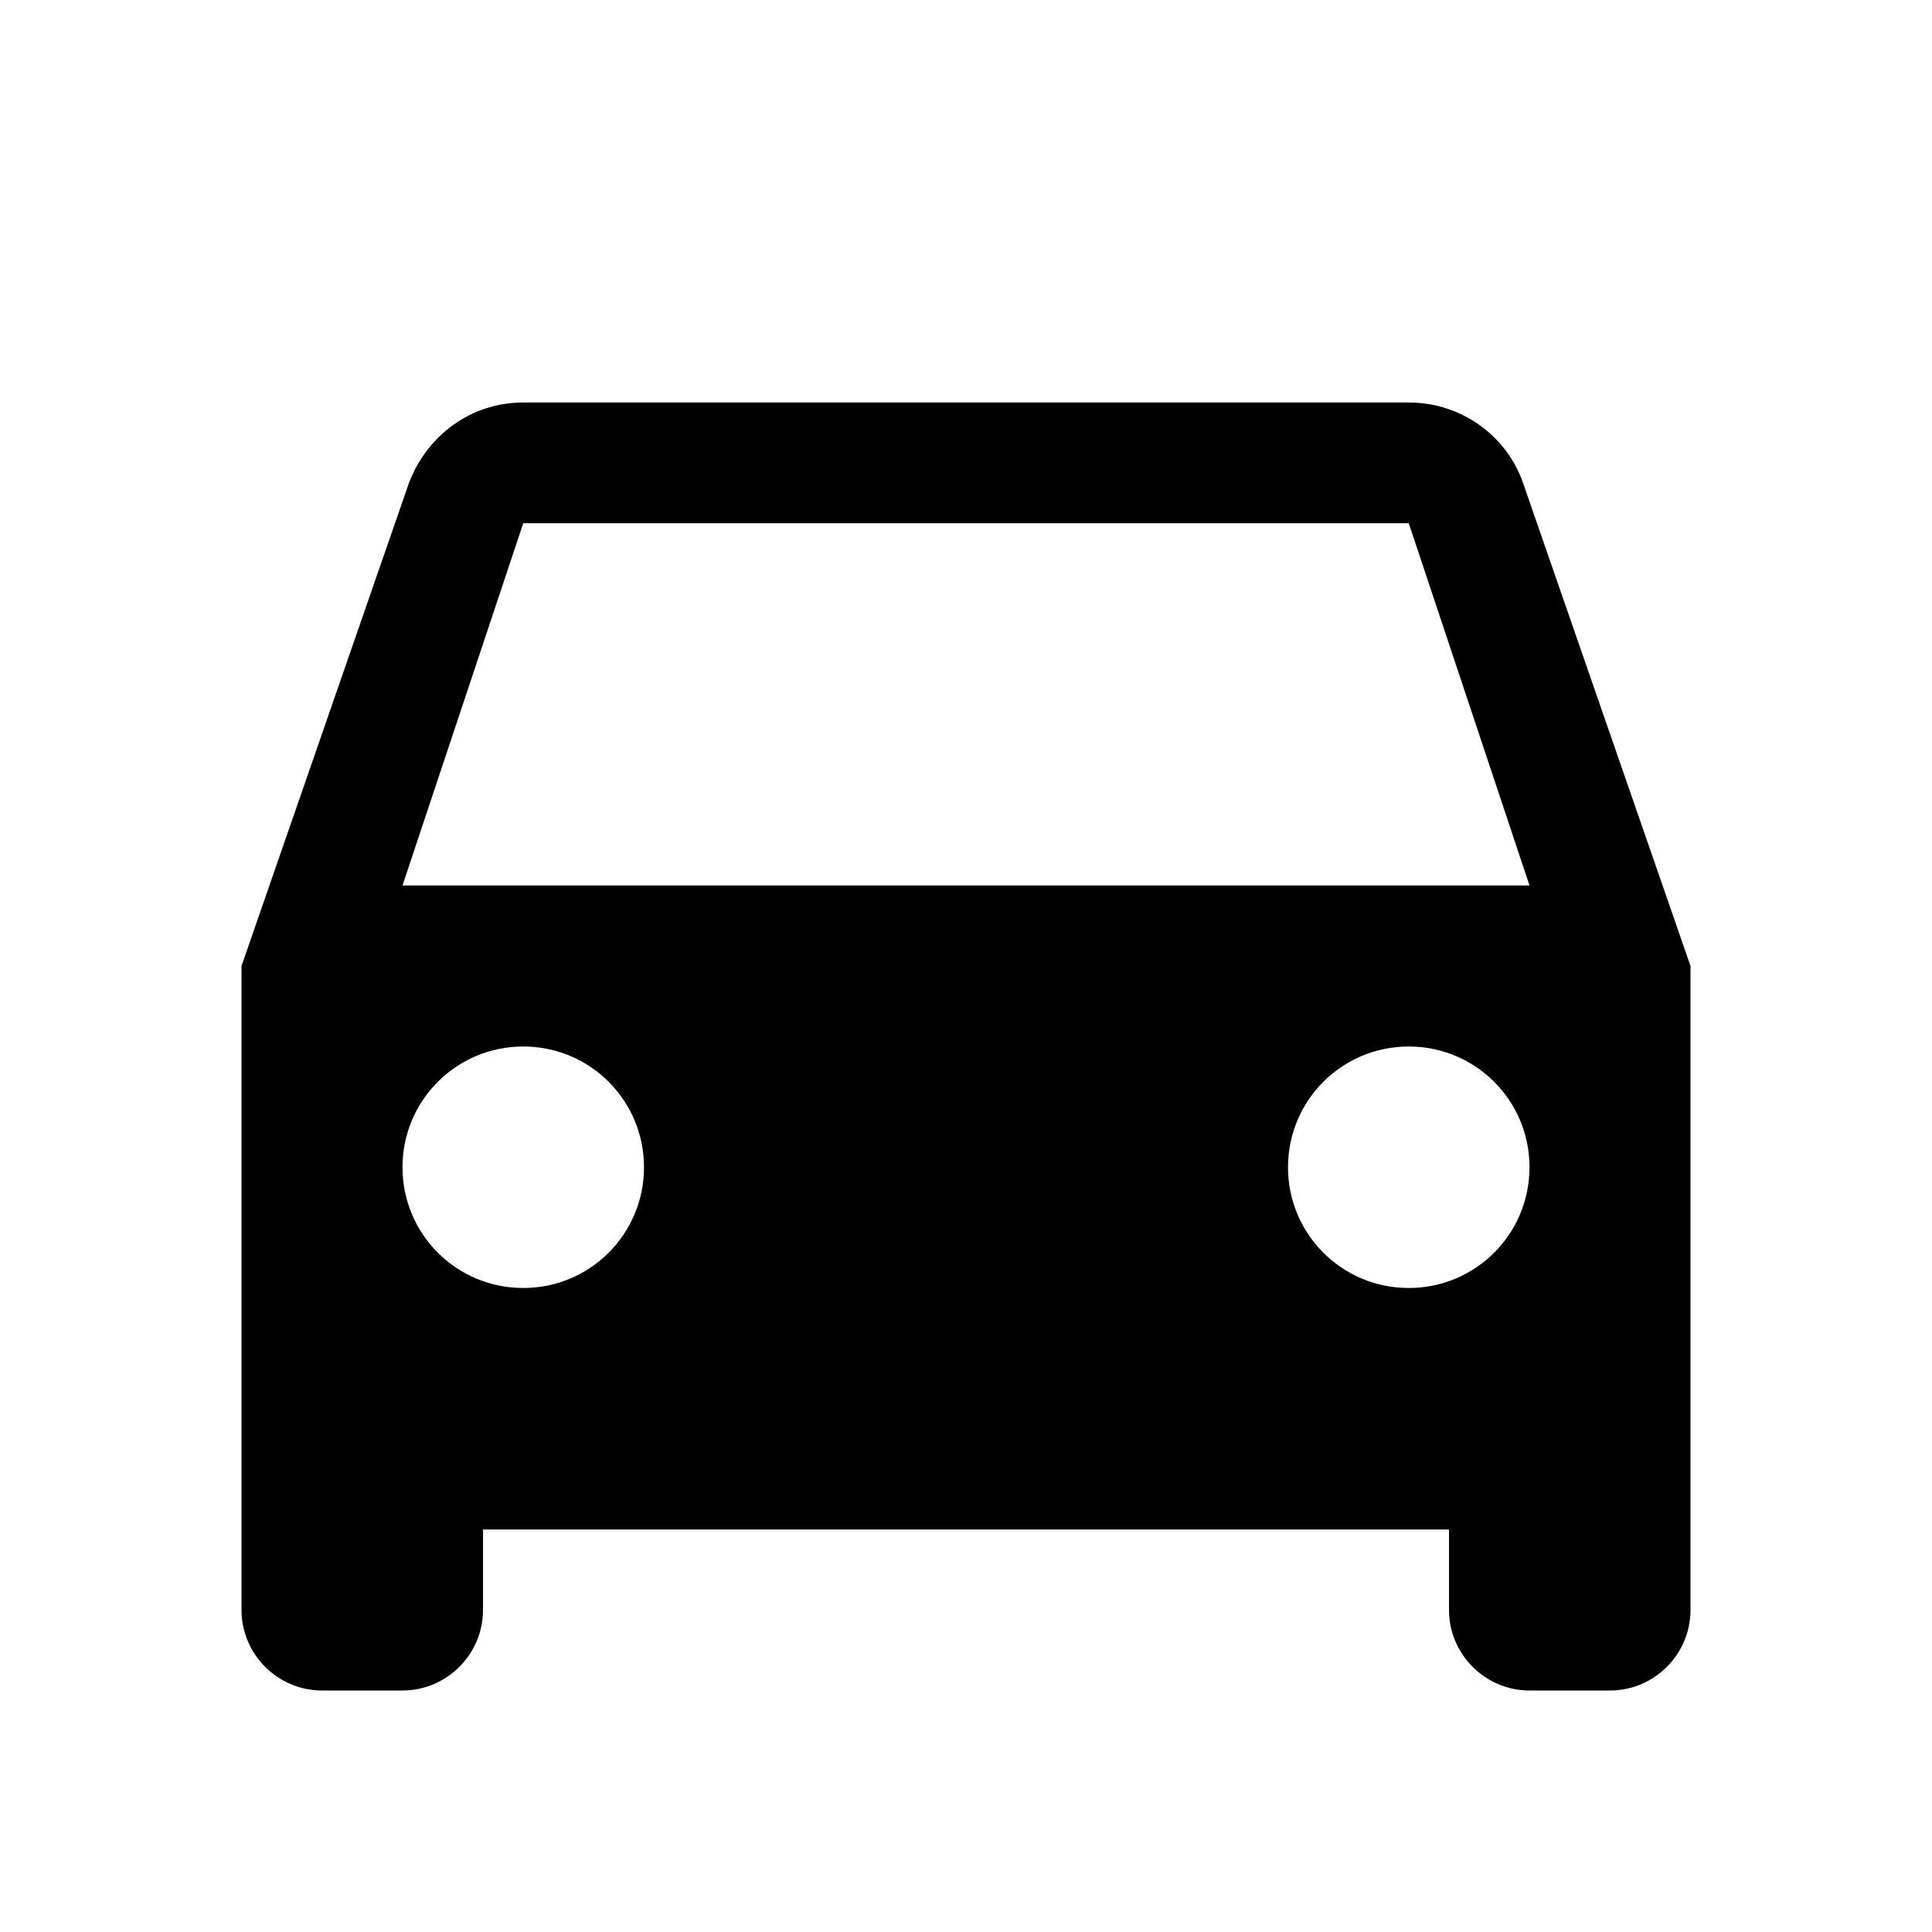
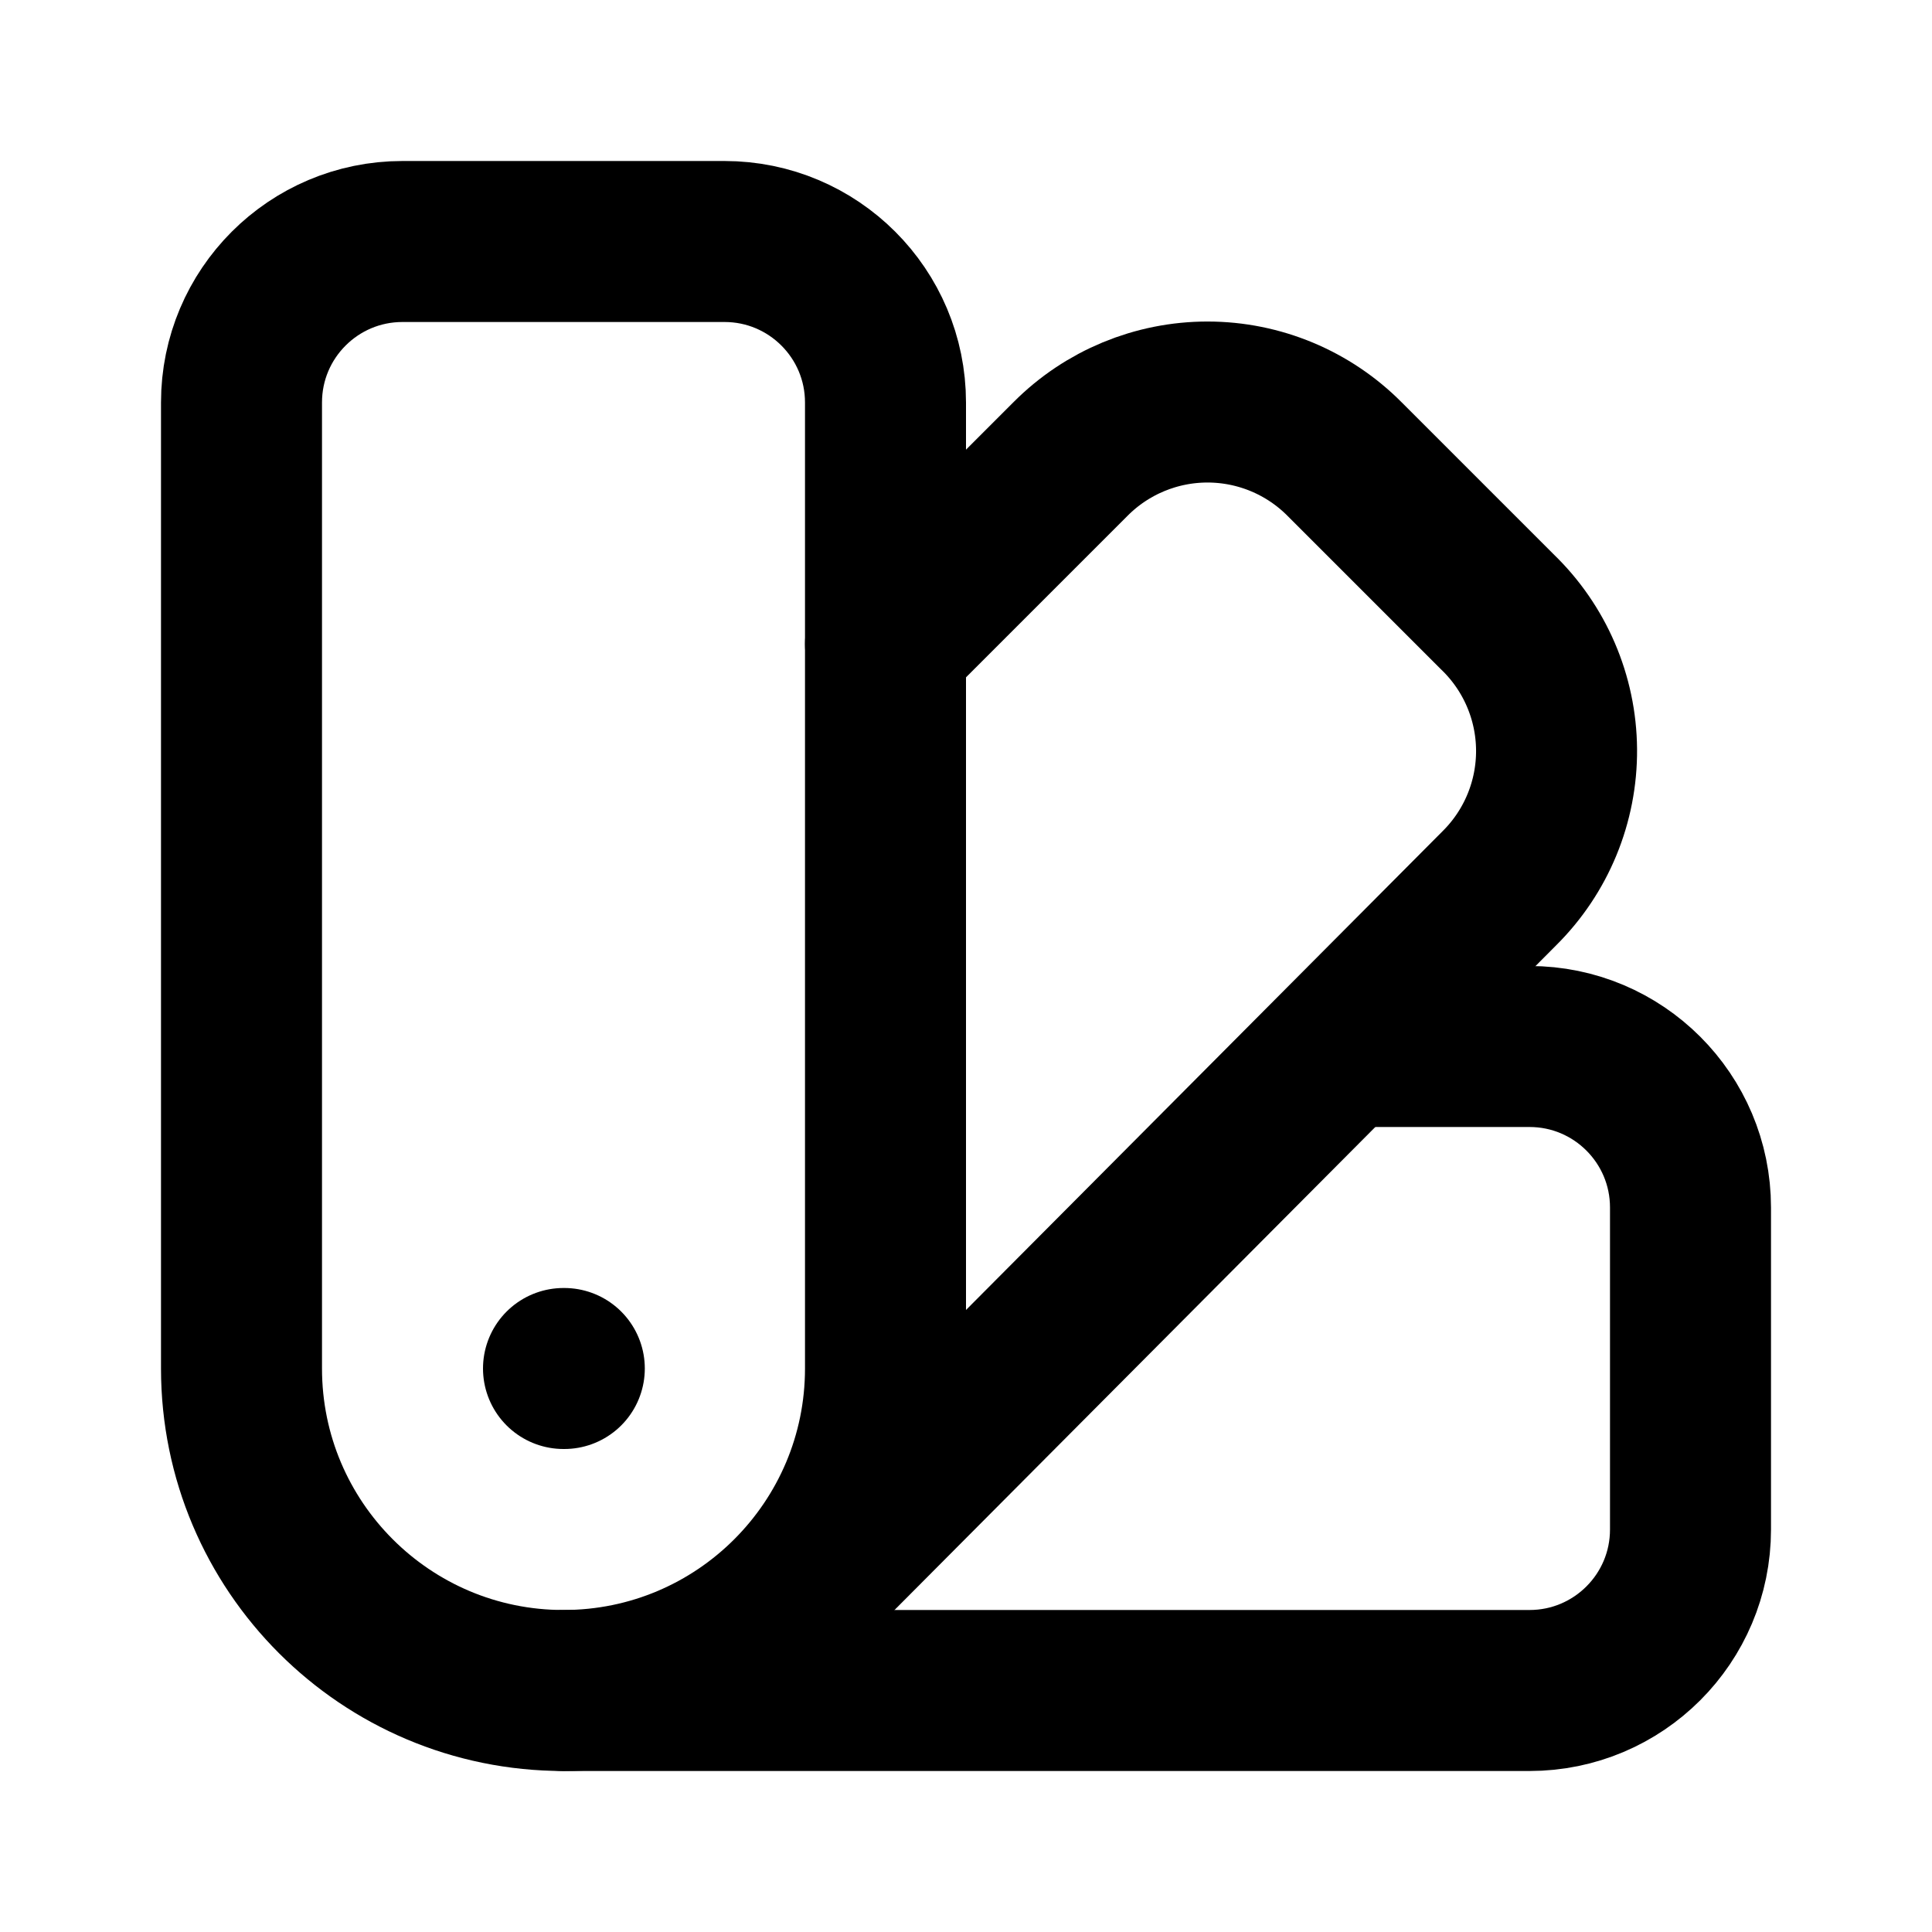
- <svg xmlns="http://www.w3.org/2000/svg" class="icon" viewBox="0 0 24 24">
-   <path d="M18.92 6c-.2-.58-.76-1-1.42-1h-11c-.66 0-1.2.42-1.42 1L3 12v8c0 .55.45 1 1 1h1c.55 0 1-.45 1-1v-1h12v1c0 .55.45 1 1 1h1c.55 0 1-.45 1-1v-8l-2.08-6zM6.5 16c-.83 0-1.5-.67-1.5-1.5S5.67 13 6.5 13s1.5.67 1.5 1.5S7.33 16 6.5 16zm11 0c-.83 0-1.5-.67-1.5-1.5s.67-1.5 1.5-1.5 1.5.67 1.5 1.5-.67 1.5-1.5 1.5zM5 11l1.5-4.5h11L19 11H5z" />
+ <svg xmlns="http://www.w3.org/2000/svg" aria-hidden="true" class="icon" role="img" viewBox="0 0 24 24" fill="none" stroke="currentColor" stroke-width="2" stroke-linecap="round" stroke-linejoin="round">
+   <path d="M11 17a4 4 0 0 1-8 0V5a2 2 0 0 1 2-2h4a2 2 0 0 1 2 2Z" />
+   <path d="M16.7 13H19a2 2 0 0 1 2 2v4a2 2 0 0 1-2 2H7" />
+   <path d="M 7 17h.01" />
+   <path d="m11 8 2.3-2.3a2.4 2.4 0 0 1 3.404.004L18.6 7.6a2.4 2.4 0 0 1 .026 3.434L9.9 19.8" />
</svg>
